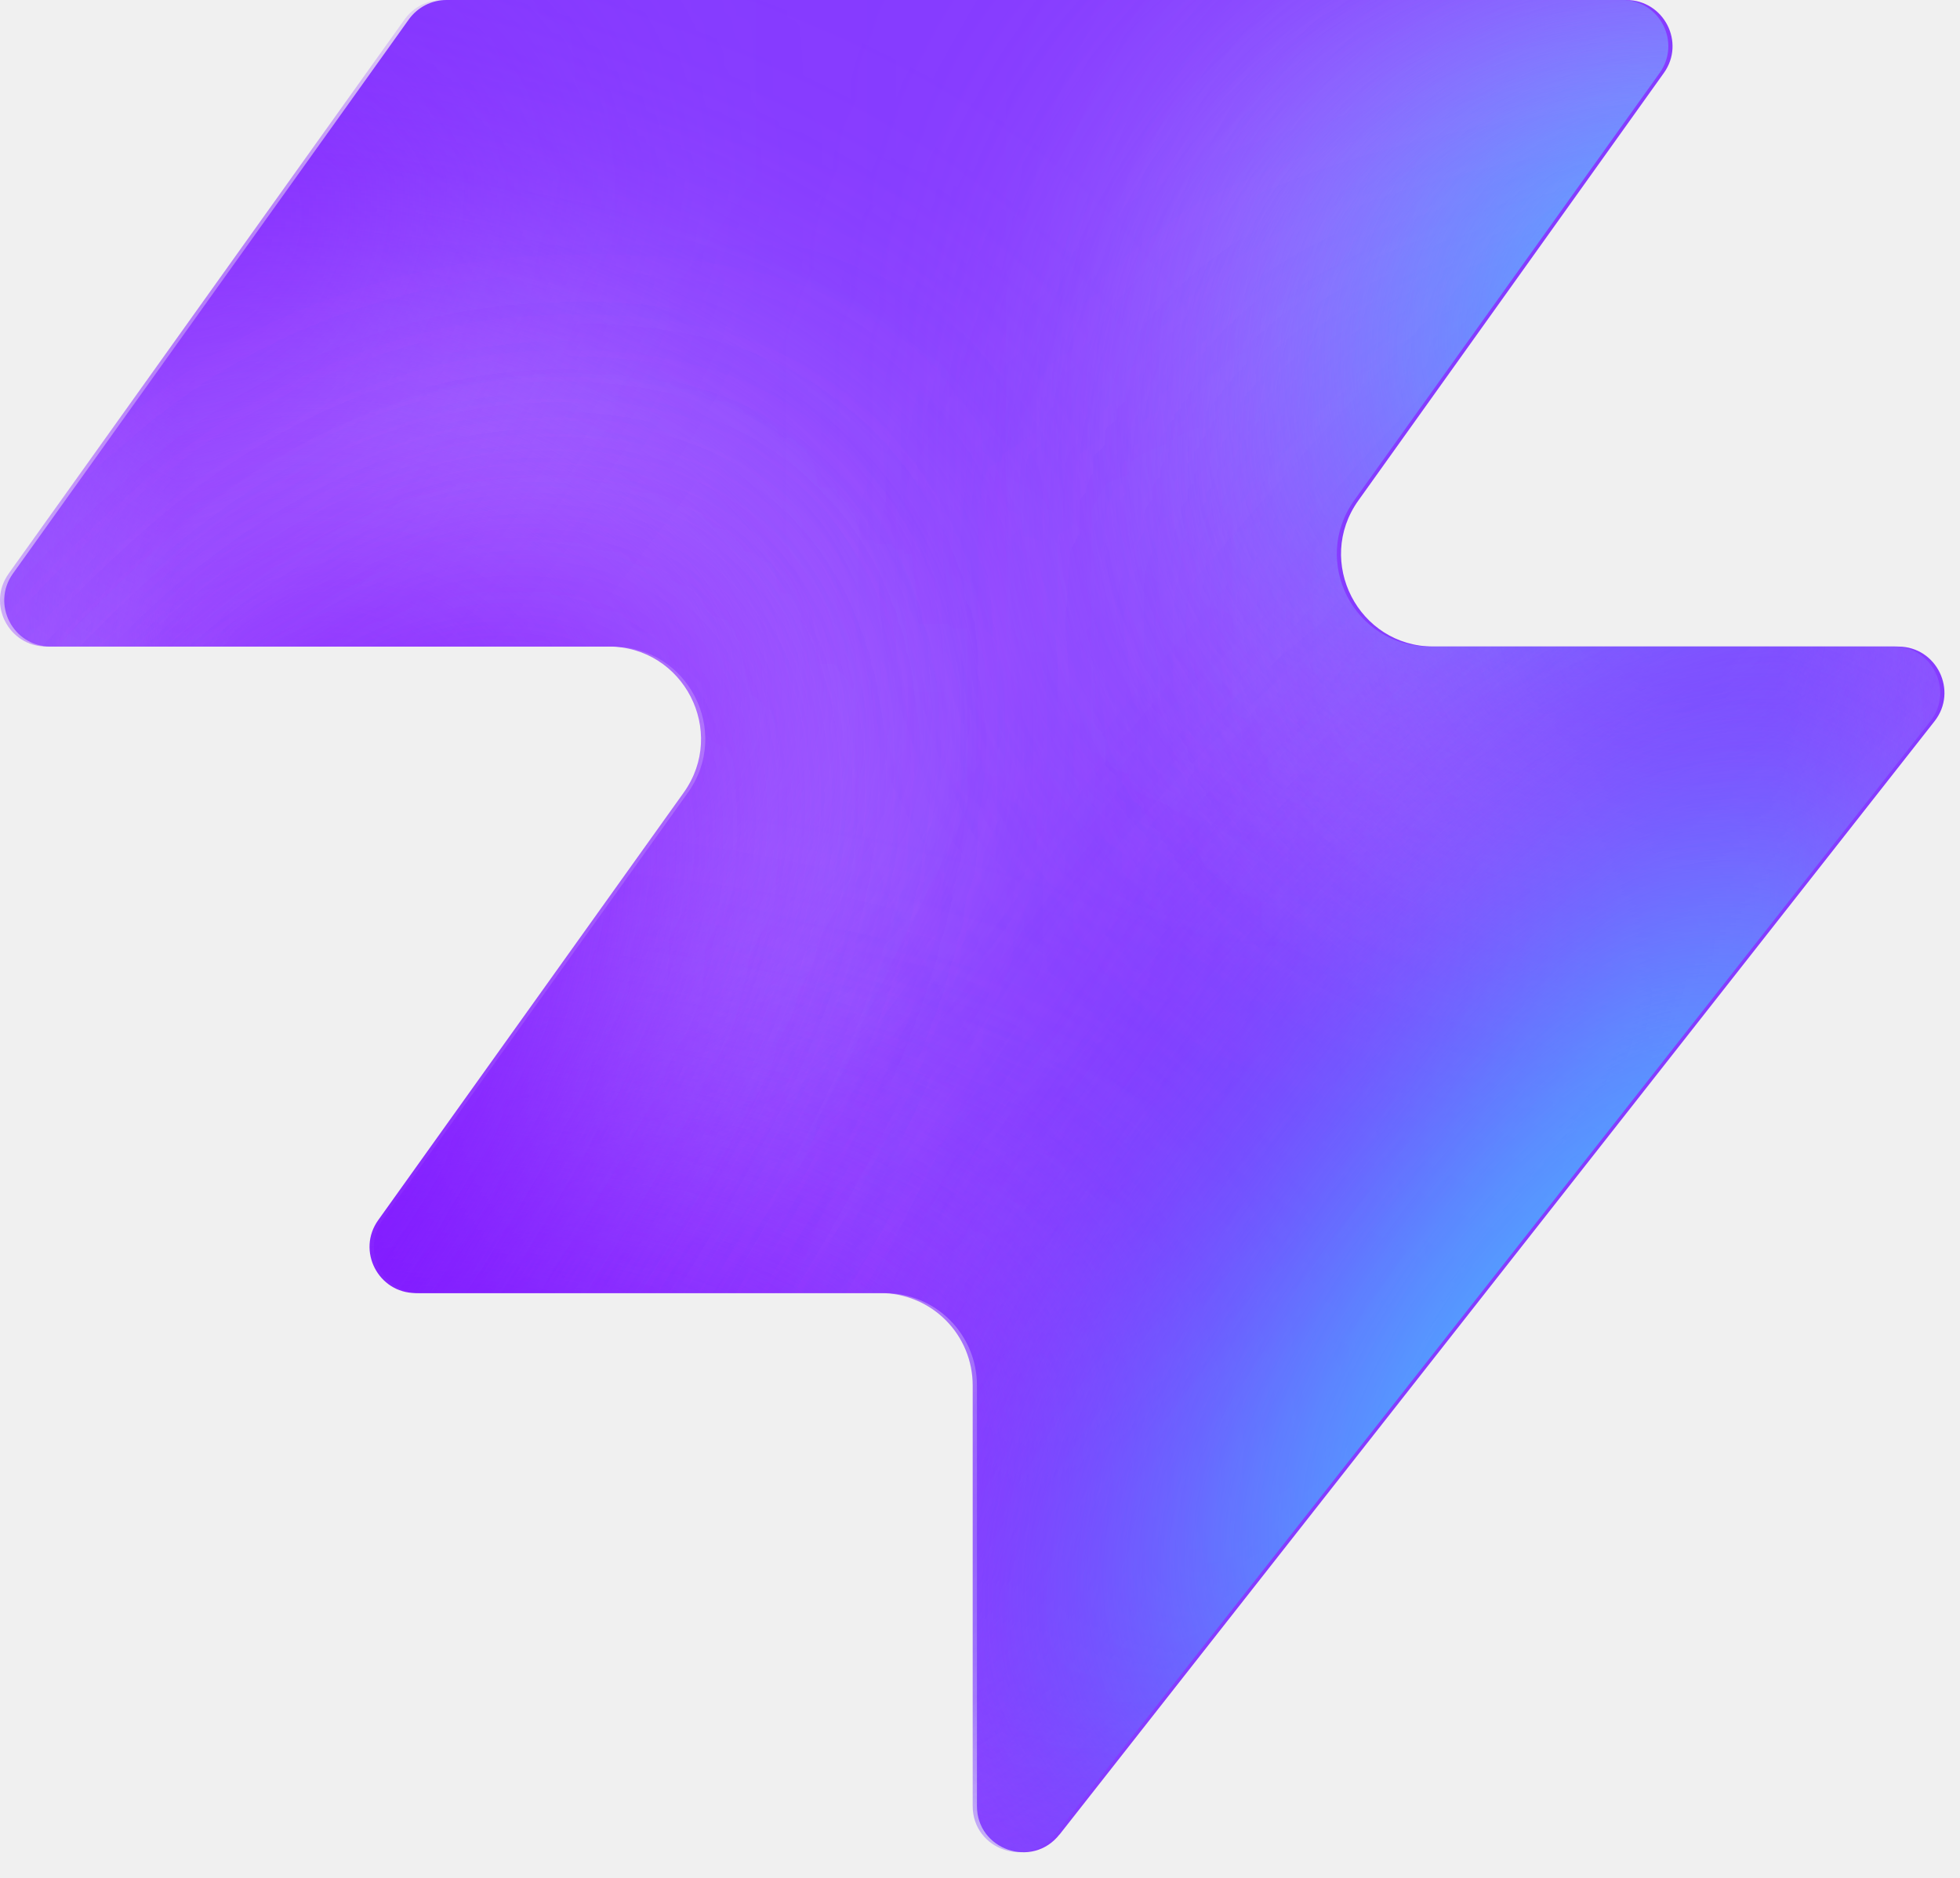
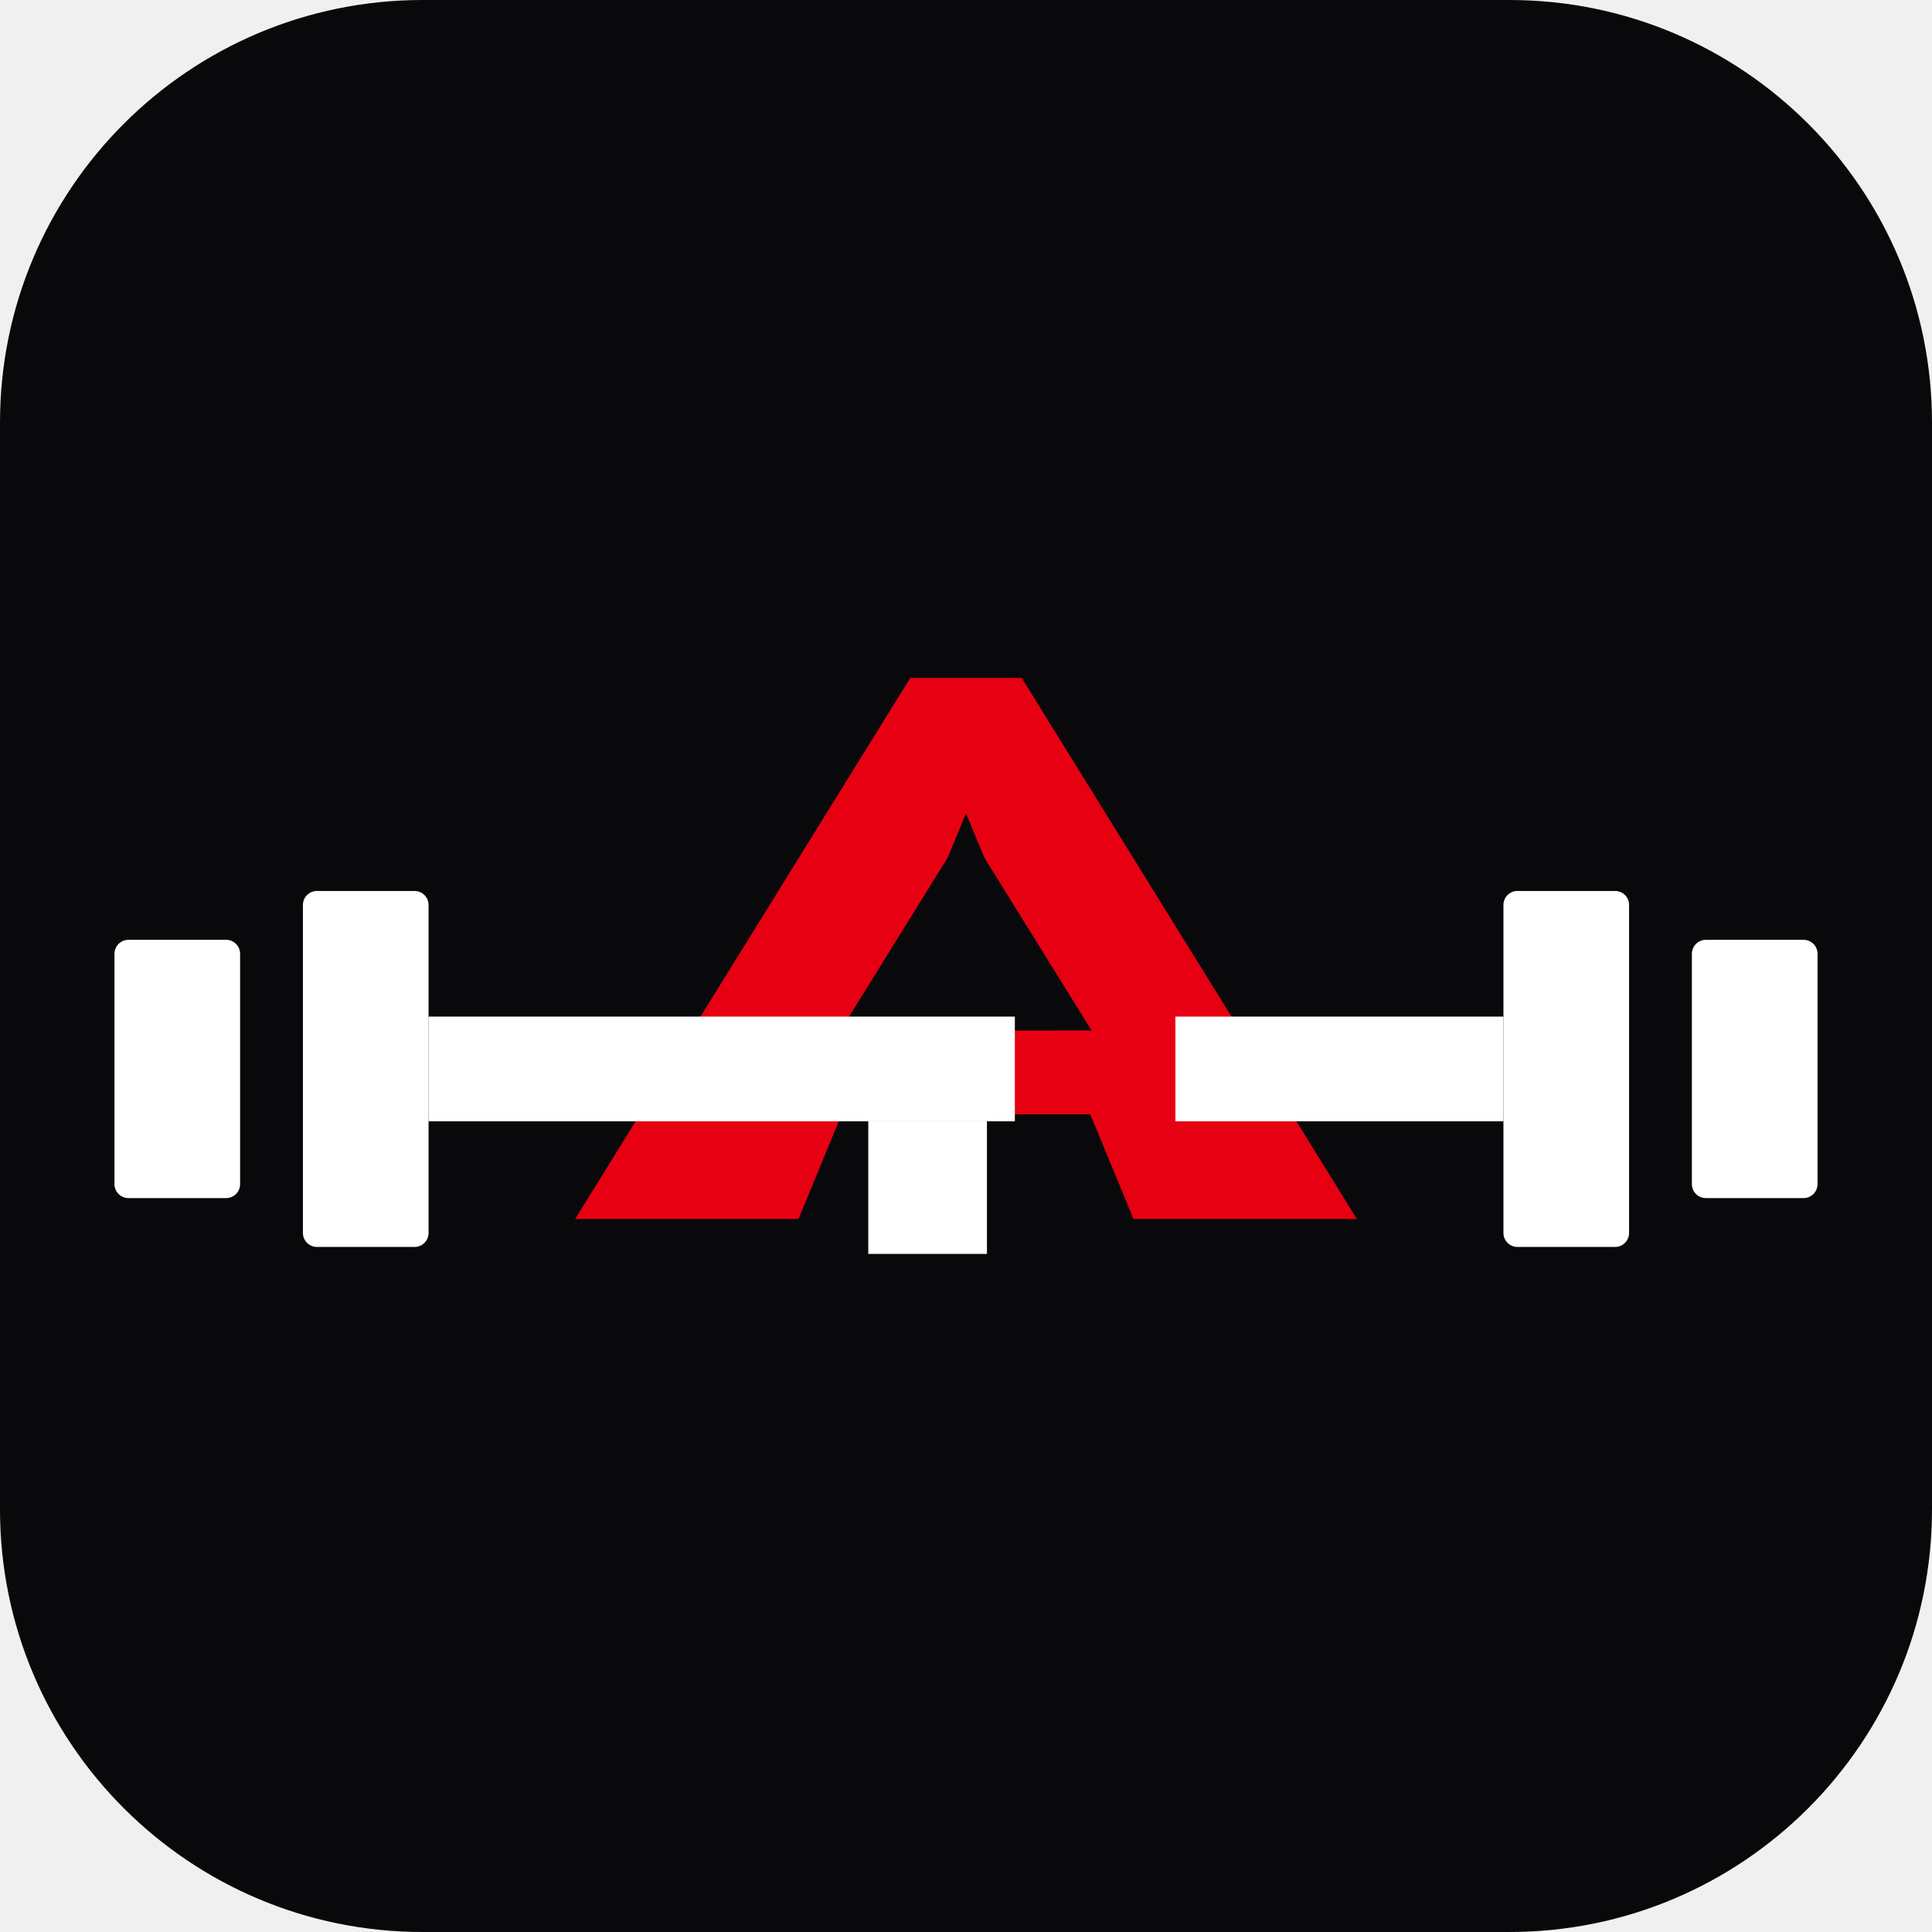
- <svg xmlns="http://www.w3.org/2000/svg" width="48" height="46" fill="none" viewBox="0 0 48 46">
-   <path fill="#863bff" d="M25.946 44.938c-.664.845-2.021.375-2.021-.698V33.937a2.26 2.26 0 0 0-2.262-2.262H10.287c-.92 0-1.456-1.04-.92-1.788l7.48-10.471c1.07-1.497 0-3.578-1.842-3.578H1.237c-.92 0-1.456-1.04-.92-1.788L10.013.474c.214-.297.556-.474.92-.474h28.894c.92 0 1.456 1.04.92 1.788l-7.48 10.471c-1.07 1.498 0 3.579 1.842 3.579h11.377c.943 0 1.473 1.088.89 1.83L25.947 44.94z" style="fill:#863bff;fill:color(display-p3 .525 .23 1);fill-opacity:1" />
-   <mask id="a" width="48" height="46" x="0" y="0" maskUnits="userSpaceOnUse" style="mask-type:alpha">
-     <path fill="#000" d="M25.842 44.938c-.664.844-2.021.375-2.021-.698V33.937a2.26 2.26 0 0 0-2.262-2.262H10.183c-.92 0-1.456-1.04-.92-1.788l7.48-10.471c1.07-1.498 0-3.579-1.842-3.579H1.133c-.92 0-1.456-1.04-.92-1.787L9.91.473c.214-.297.556-.474.92-.474h28.894c.92 0 1.456 1.04.92 1.788l-7.48 10.471c-1.07 1.498 0 3.578 1.842 3.578h11.377c.943 0 1.473 1.088.89 1.832L25.843 44.94z" style="fill:#000;fill-opacity:1" />
-   </mask>
-   <g mask="url(#a)">
-     <g filter="url(#b)">
-       <ellipse cx="5.508" cy="14.704" fill="#ede6ff" rx="5.508" ry="14.704" style="fill:#ede6ff;fill:color(display-p3 .927 .903 1);fill-opacity:1" transform="matrix(.00324 1 1 -.00324 -4.47 31.516)" />
+ <svg xmlns="http://www.w3.org/2000/svg" viewBox="0 0 64 64">
+   <rect width="64" height="64" rx="14" fill="#09090b" />
+   <svg x="3" y="22" width="58" height="20" viewBox="152 91 496 173">
+     <defs>
+       <mask id="hueco-de-la-a" maskUnits="userSpaceOnUse" x="0" y="0" width="800" height="500">
+         <rect x="0" y="0" width="800" height="500" fill="#fff" />
+         <polygon points="400,148 436,206 364,206" fill="#000" />
+       </mask>
+     </defs>
+     <g transform="translate(0, -10)">
+       <g fill="#E60012">
+         <g mask="url(#hueco-de-la-a)">
+           <polygon points="352,260 288,260 384,105 416,105" />
+           <polygon points="384,105 416,105 512,260 448,260" />
+         </g>
+         <polygon points="350,230 450,230 435,206 365,206" />
+       </g>
+       <g fill="#FFFFFF">
+         <rect x="156" y="180" width="36" height="74" rx="4" />
+         <rect x="210" y="166" width="36" height="102" rx="4" />
+         <rect x="246" y="202" width="168" height="30" />
+         <rect x="372" y="232" width="34" height="38" />
+         <rect x="460" y="202" width="94" height="30" />
+         <rect x="554" y="166" width="36" height="102" rx="4" />
+         <rect x="608" y="180" width="36" height="74" rx="4" />
+       </g>
    </g>
-     <g filter="url(#c)">
-       <ellipse cx="10.399" cy="29.851" fill="#ede6ff" rx="10.399" ry="29.851" style="fill:#ede6ff;fill:color(display-p3 .927 .903 1);fill-opacity:1" transform="matrix(.00324 1 1 -.00324 -39.328 7.883)" />
-     </g>
-     <g filter="url(#d)">
-       <ellipse cx="5.508" cy="30.487" fill="#7e14ff" rx="5.508" ry="30.487" style="fill:#7e14ff;fill:color(display-p3 .492 .077 1);fill-opacity:1" transform="rotate(89.814 -25.913 -14.639)scale(1 -1)" />
-     </g>
-     <g filter="url(#e)">
-       <ellipse cx="5.508" cy="30.599" fill="#7e14ff" rx="5.508" ry="30.599" style="fill:#7e14ff;fill:color(display-p3 .492 .077 1);fill-opacity:1" transform="rotate(89.814 -32.644 -3.334)scale(1 -1)" />
-     </g>
-     <g filter="url(#f)">
-       <ellipse cx="5.508" cy="30.599" fill="#7e14ff" rx="5.508" ry="30.599" style="fill:#7e14ff;fill:color(display-p3 .492 .077 1);fill-opacity:1" transform="matrix(.00324 1 1 -.00324 -34.34 30.47)" />
-     </g>
-     <g filter="url(#g)">
-       <ellipse cx="14.072" cy="22.078" fill="#ede6ff" rx="14.072" ry="22.078" style="fill:#ede6ff;fill:color(display-p3 .927 .903 1);fill-opacity:1" transform="rotate(93.35 24.506 48.493)scale(-1 1)" />
-     </g>
-     <g filter="url(#h)">
-       <ellipse cx="3.47" cy="21.501" fill="#7e14ff" rx="3.47" ry="21.501" style="fill:#7e14ff;fill:color(display-p3 .492 .077 1);fill-opacity:1" transform="rotate(89.009 28.708 47.59)scale(-1 1)" />
-     </g>
-     <g filter="url(#i)">
-       <ellipse cx="3.47" cy="21.501" fill="#7e14ff" rx="3.47" ry="21.501" style="fill:#7e14ff;fill:color(display-p3 .492 .077 1);fill-opacity:1" transform="rotate(89.009 28.708 47.59)scale(-1 1)" />
-     </g>
-     <g filter="url(#j)">
-       <ellipse cx=".387" cy="8.972" fill="#7e14ff" rx="4.407" ry="29.108" style="fill:#7e14ff;fill:color(display-p3 .492 .077 1);fill-opacity:1" transform="rotate(39.51 .387 8.972)" />
-     </g>
-     <g filter="url(#k)">
-       <ellipse cx="47.523" cy="-6.092" fill="#7e14ff" rx="4.407" ry="29.108" style="fill:#7e14ff;fill:color(display-p3 .492 .077 1);fill-opacity:1" transform="rotate(37.892 47.523 -6.092)" />
-     </g>
-     <g filter="url(#l)">
-       <ellipse cx="41.412" cy="6.333" fill="#47bfff" rx="5.971" ry="9.665" style="fill:#47bfff;fill:color(display-p3 .28 .748 1);fill-opacity:1" transform="rotate(37.892 41.412 6.333)" />
-     </g>
-     <g filter="url(#m)">
-       <ellipse cx="-1.879" cy="38.332" fill="#7e14ff" rx="4.407" ry="29.108" style="fill:#7e14ff;fill:color(display-p3 .492 .077 1);fill-opacity:1" transform="rotate(37.892 -1.88 38.332)" />
-     </g>
-     <g filter="url(#n)">
-       <ellipse cx="-1.879" cy="38.332" fill="#7e14ff" rx="4.407" ry="29.108" style="fill:#7e14ff;fill:color(display-p3 .492 .077 1);fill-opacity:1" transform="rotate(37.892 -1.88 38.332)" />
-     </g>
-     <g filter="url(#o)">
-       <ellipse cx="35.651" cy="29.907" fill="#7e14ff" rx="4.407" ry="29.108" style="fill:#7e14ff;fill:color(display-p3 .492 .077 1);fill-opacity:1" transform="rotate(37.892 35.651 29.907)" />
-     </g>
-     <g filter="url(#p)">
-       <ellipse cx="38.418" cy="32.4" fill="#47bfff" rx="5.971" ry="15.297" style="fill:#47bfff;fill:color(display-p3 .28 .748 1);fill-opacity:1" transform="rotate(37.892 38.418 32.4)" />
-     </g>
-   </g>
-   <defs>
-     <filter id="b" width="60.045" height="41.654" x="-19.77" y="16.149" color-interpolation-filters="sRGB" filterUnits="userSpaceOnUse">
-       <feFlood flood-opacity="0" result="BackgroundImageFix" />
-       <feBlend in="SourceGraphic" in2="BackgroundImageFix" result="shape" />
-       <feGaussianBlur result="effect1_foregroundBlur_2002_17158" stdDeviation="7.659" />
-     </filter>
-     <filter id="c" width="90.34" height="51.437" x="-54.613" y="-7.533" color-interpolation-filters="sRGB" filterUnits="userSpaceOnUse">
-       <feFlood flood-opacity="0" result="BackgroundImageFix" />
-       <feBlend in="SourceGraphic" in2="BackgroundImageFix" result="shape" />
-       <feGaussianBlur result="effect1_foregroundBlur_2002_17158" stdDeviation="7.659" />
-     </filter>
-     <filter id="d" width="79.355" height="29.4" x="-49.64" y="2.03" color-interpolation-filters="sRGB" filterUnits="userSpaceOnUse">
-       <feFlood flood-opacity="0" result="BackgroundImageFix" />
-       <feBlend in="SourceGraphic" in2="BackgroundImageFix" result="shape" />
-       <feGaussianBlur result="effect1_foregroundBlur_2002_17158" stdDeviation="4.596" />
-     </filter>
-     <filter id="e" width="79.579" height="29.4" x="-45.045" y="20.029" color-interpolation-filters="sRGB" filterUnits="userSpaceOnUse">
-       <feFlood flood-opacity="0" result="BackgroundImageFix" />
-       <feBlend in="SourceGraphic" in2="BackgroundImageFix" result="shape" />
-       <feGaussianBlur result="effect1_foregroundBlur_2002_17158" stdDeviation="4.596" />
-     </filter>
-     <filter id="f" width="79.579" height="29.4" x="-43.513" y="21.178" color-interpolation-filters="sRGB" filterUnits="userSpaceOnUse">
-       <feFlood flood-opacity="0" result="BackgroundImageFix" />
-       <feBlend in="SourceGraphic" in2="BackgroundImageFix" result="shape" />
-       <feGaussianBlur result="effect1_foregroundBlur_2002_17158" stdDeviation="4.596" />
-     </filter>
-     <filter id="g" width="74.749" height="58.852" x="15.756" y="-17.901" color-interpolation-filters="sRGB" filterUnits="userSpaceOnUse">
-       <feFlood flood-opacity="0" result="BackgroundImageFix" />
-       <feBlend in="SourceGraphic" in2="BackgroundImageFix" result="shape" />
-       <feGaussianBlur result="effect1_foregroundBlur_2002_17158" stdDeviation="7.659" />
-     </filter>
-     <filter id="h" width="61.377" height="25.362" x="23.548" y="2.284" color-interpolation-filters="sRGB" filterUnits="userSpaceOnUse">
-       <feFlood flood-opacity="0" result="BackgroundImageFix" />
-       <feBlend in="SourceGraphic" in2="BackgroundImageFix" result="shape" />
-       <feGaussianBlur result="effect1_foregroundBlur_2002_17158" stdDeviation="4.596" />
-     </filter>
-     <filter id="i" width="61.377" height="25.362" x="23.548" y="2.284" color-interpolation-filters="sRGB" filterUnits="userSpaceOnUse">
-       <feFlood flood-opacity="0" result="BackgroundImageFix" />
-       <feBlend in="SourceGraphic" in2="BackgroundImageFix" result="shape" />
-       <feGaussianBlur result="effect1_foregroundBlur_2002_17158" stdDeviation="4.596" />
-     </filter>
-     <filter id="j" width="56.045" height="63.649" x="-27.636" y="-22.853" color-interpolation-filters="sRGB" filterUnits="userSpaceOnUse">
-       <feFlood flood-opacity="0" result="BackgroundImageFix" />
-       <feBlend in="SourceGraphic" in2="BackgroundImageFix" result="shape" />
-       <feGaussianBlur result="effect1_foregroundBlur_2002_17158" stdDeviation="4.596" />
-     </filter>
-     <filter id="k" width="54.814" height="64.646" x="20.116" y="-38.415" color-interpolation-filters="sRGB" filterUnits="userSpaceOnUse">
-       <feFlood flood-opacity="0" result="BackgroundImageFix" />
-       <feBlend in="SourceGraphic" in2="BackgroundImageFix" result="shape" />
-       <feGaussianBlur result="effect1_foregroundBlur_2002_17158" stdDeviation="4.596" />
-     </filter>
-     <filter id="l" width="33.541" height="35.313" x="24.641" y="-11.323" color-interpolation-filters="sRGB" filterUnits="userSpaceOnUse">
-       <feFlood flood-opacity="0" result="BackgroundImageFix" />
-       <feBlend in="SourceGraphic" in2="BackgroundImageFix" result="shape" />
-       <feGaussianBlur result="effect1_foregroundBlur_2002_17158" stdDeviation="4.596" />
-     </filter>
-     <filter id="m" width="54.814" height="64.646" x="-29.286" y="6.009" color-interpolation-filters="sRGB" filterUnits="userSpaceOnUse">
-       <feFlood flood-opacity="0" result="BackgroundImageFix" />
-       <feBlend in="SourceGraphic" in2="BackgroundImageFix" result="shape" />
-       <feGaussianBlur result="effect1_foregroundBlur_2002_17158" stdDeviation="4.596" />
-     </filter>
-     <filter id="n" width="54.814" height="64.646" x="-29.286" y="6.009" color-interpolation-filters="sRGB" filterUnits="userSpaceOnUse">
-       <feFlood flood-opacity="0" result="BackgroundImageFix" />
-       <feBlend in="SourceGraphic" in2="BackgroundImageFix" result="shape" />
-       <feGaussianBlur result="effect1_foregroundBlur_2002_17158" stdDeviation="4.596" />
-     </filter>
-     <filter id="o" width="54.814" height="64.646" x="8.244" y="-2.416" color-interpolation-filters="sRGB" filterUnits="userSpaceOnUse">
-       <feFlood flood-opacity="0" result="BackgroundImageFix" />
-       <feBlend in="SourceGraphic" in2="BackgroundImageFix" result="shape" />
-       <feGaussianBlur result="effect1_foregroundBlur_2002_17158" stdDeviation="4.596" />
-     </filter>
-     <filter id="p" width="39.409" height="43.623" x="18.713" y="10.588" color-interpolation-filters="sRGB" filterUnits="userSpaceOnUse">
-       <feFlood flood-opacity="0" result="BackgroundImageFix" />
-       <feBlend in="SourceGraphic" in2="BackgroundImageFix" result="shape" />
-       <feGaussianBlur result="effect1_foregroundBlur_2002_17158" stdDeviation="4.596" />
-     </filter>
-   </defs>
+   </svg>
</svg>
